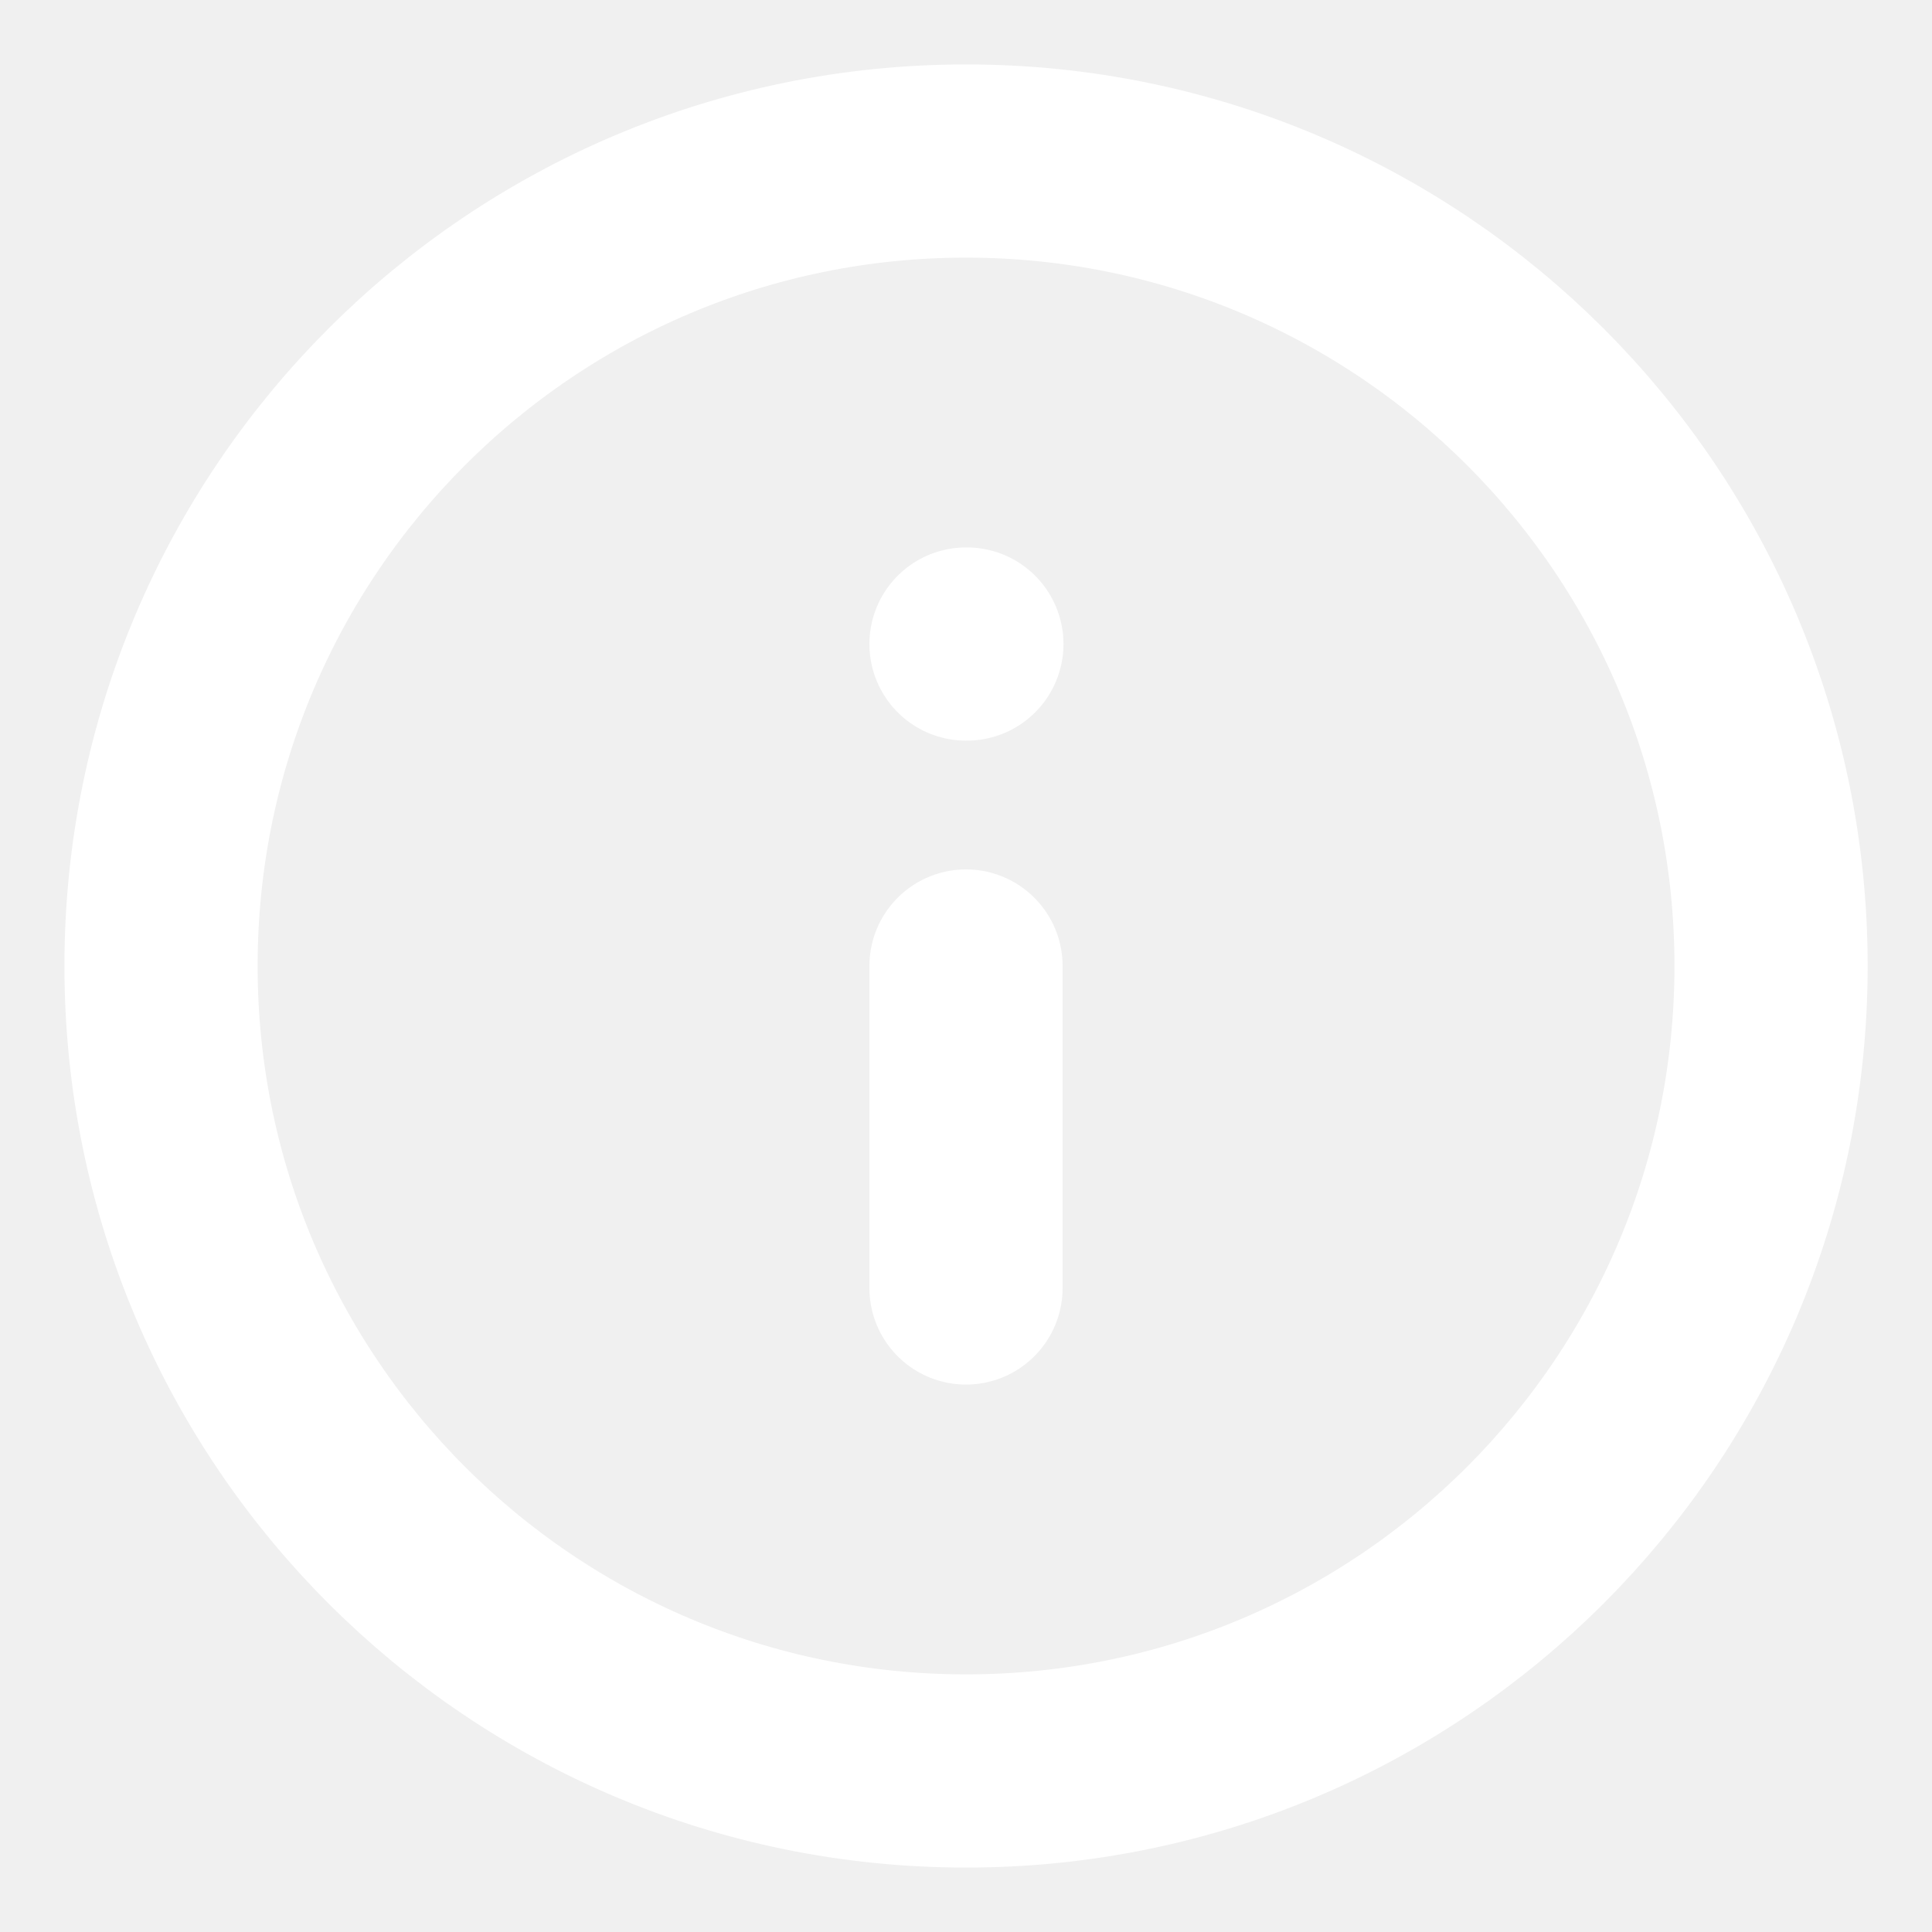
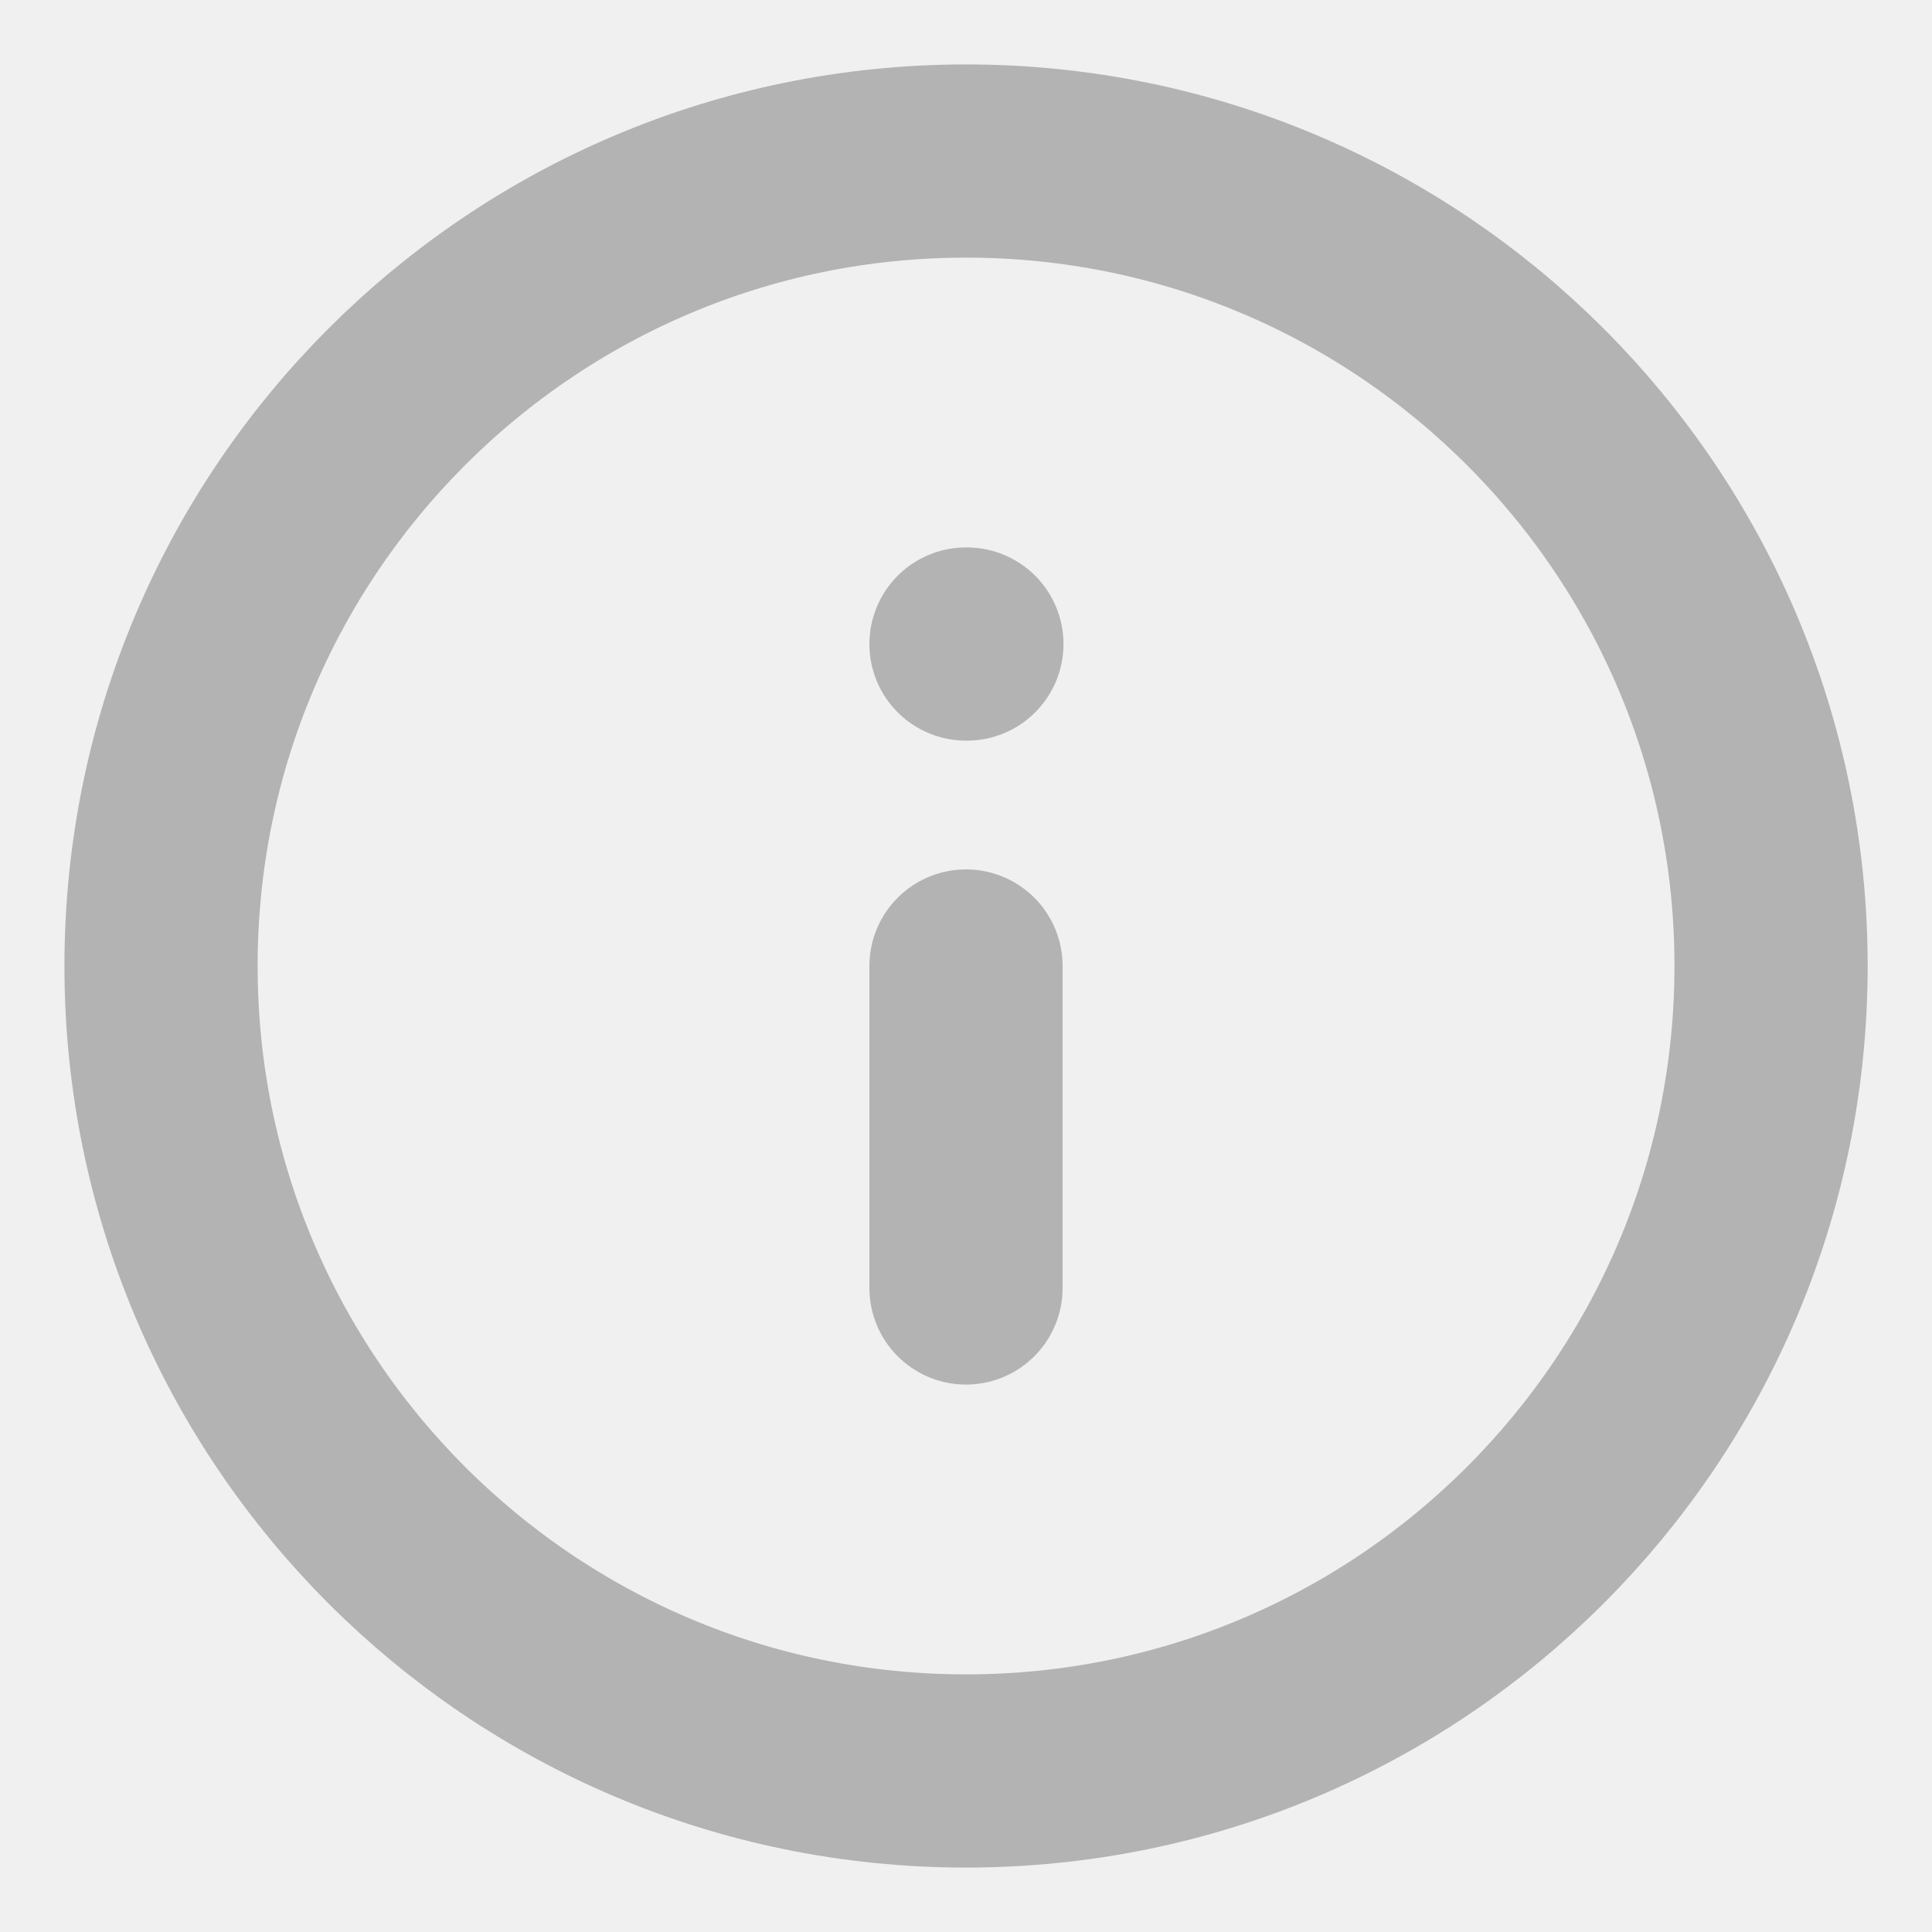
<svg xmlns="http://www.w3.org/2000/svg" width="20" height="20" viewBox="0 0 20 20" fill="none">
  <g clip-path="url(#clip0_1781_3557)">
-     <path d="M10 13.333V10M10 6.667H10.009M18.334 10C18.334 14.602 14.603 18.333 10 18.333C5.398 18.333 1.667 14.602 1.667 10C1.667 5.398 5.398 1.667 10 1.667C14.603 1.667 18.334 5.398 18.334 10Z" stroke="white" stroke-width="2" stroke-linecap="round" stroke-linejoin="round" />
+     <path d="M10 13.333V10M10 6.667H10.009M18.334 10C18.334 14.602 14.603 18.333 10 18.333C5.398 18.333 1.667 14.602 1.667 10C1.667 5.398 5.398 1.667 10 1.667C14.603 1.667 18.334 5.398 18.334 10Z" stroke="#B3B3B3" stroke-width="2" stroke-linecap="round" stroke-linejoin="round" />
  </g>
  <defs>
    <clipPath id="clip0_1781_3557">
      <rect width="20" height="20" fill="white" />
    </clipPath>
  </defs>
</svg>
